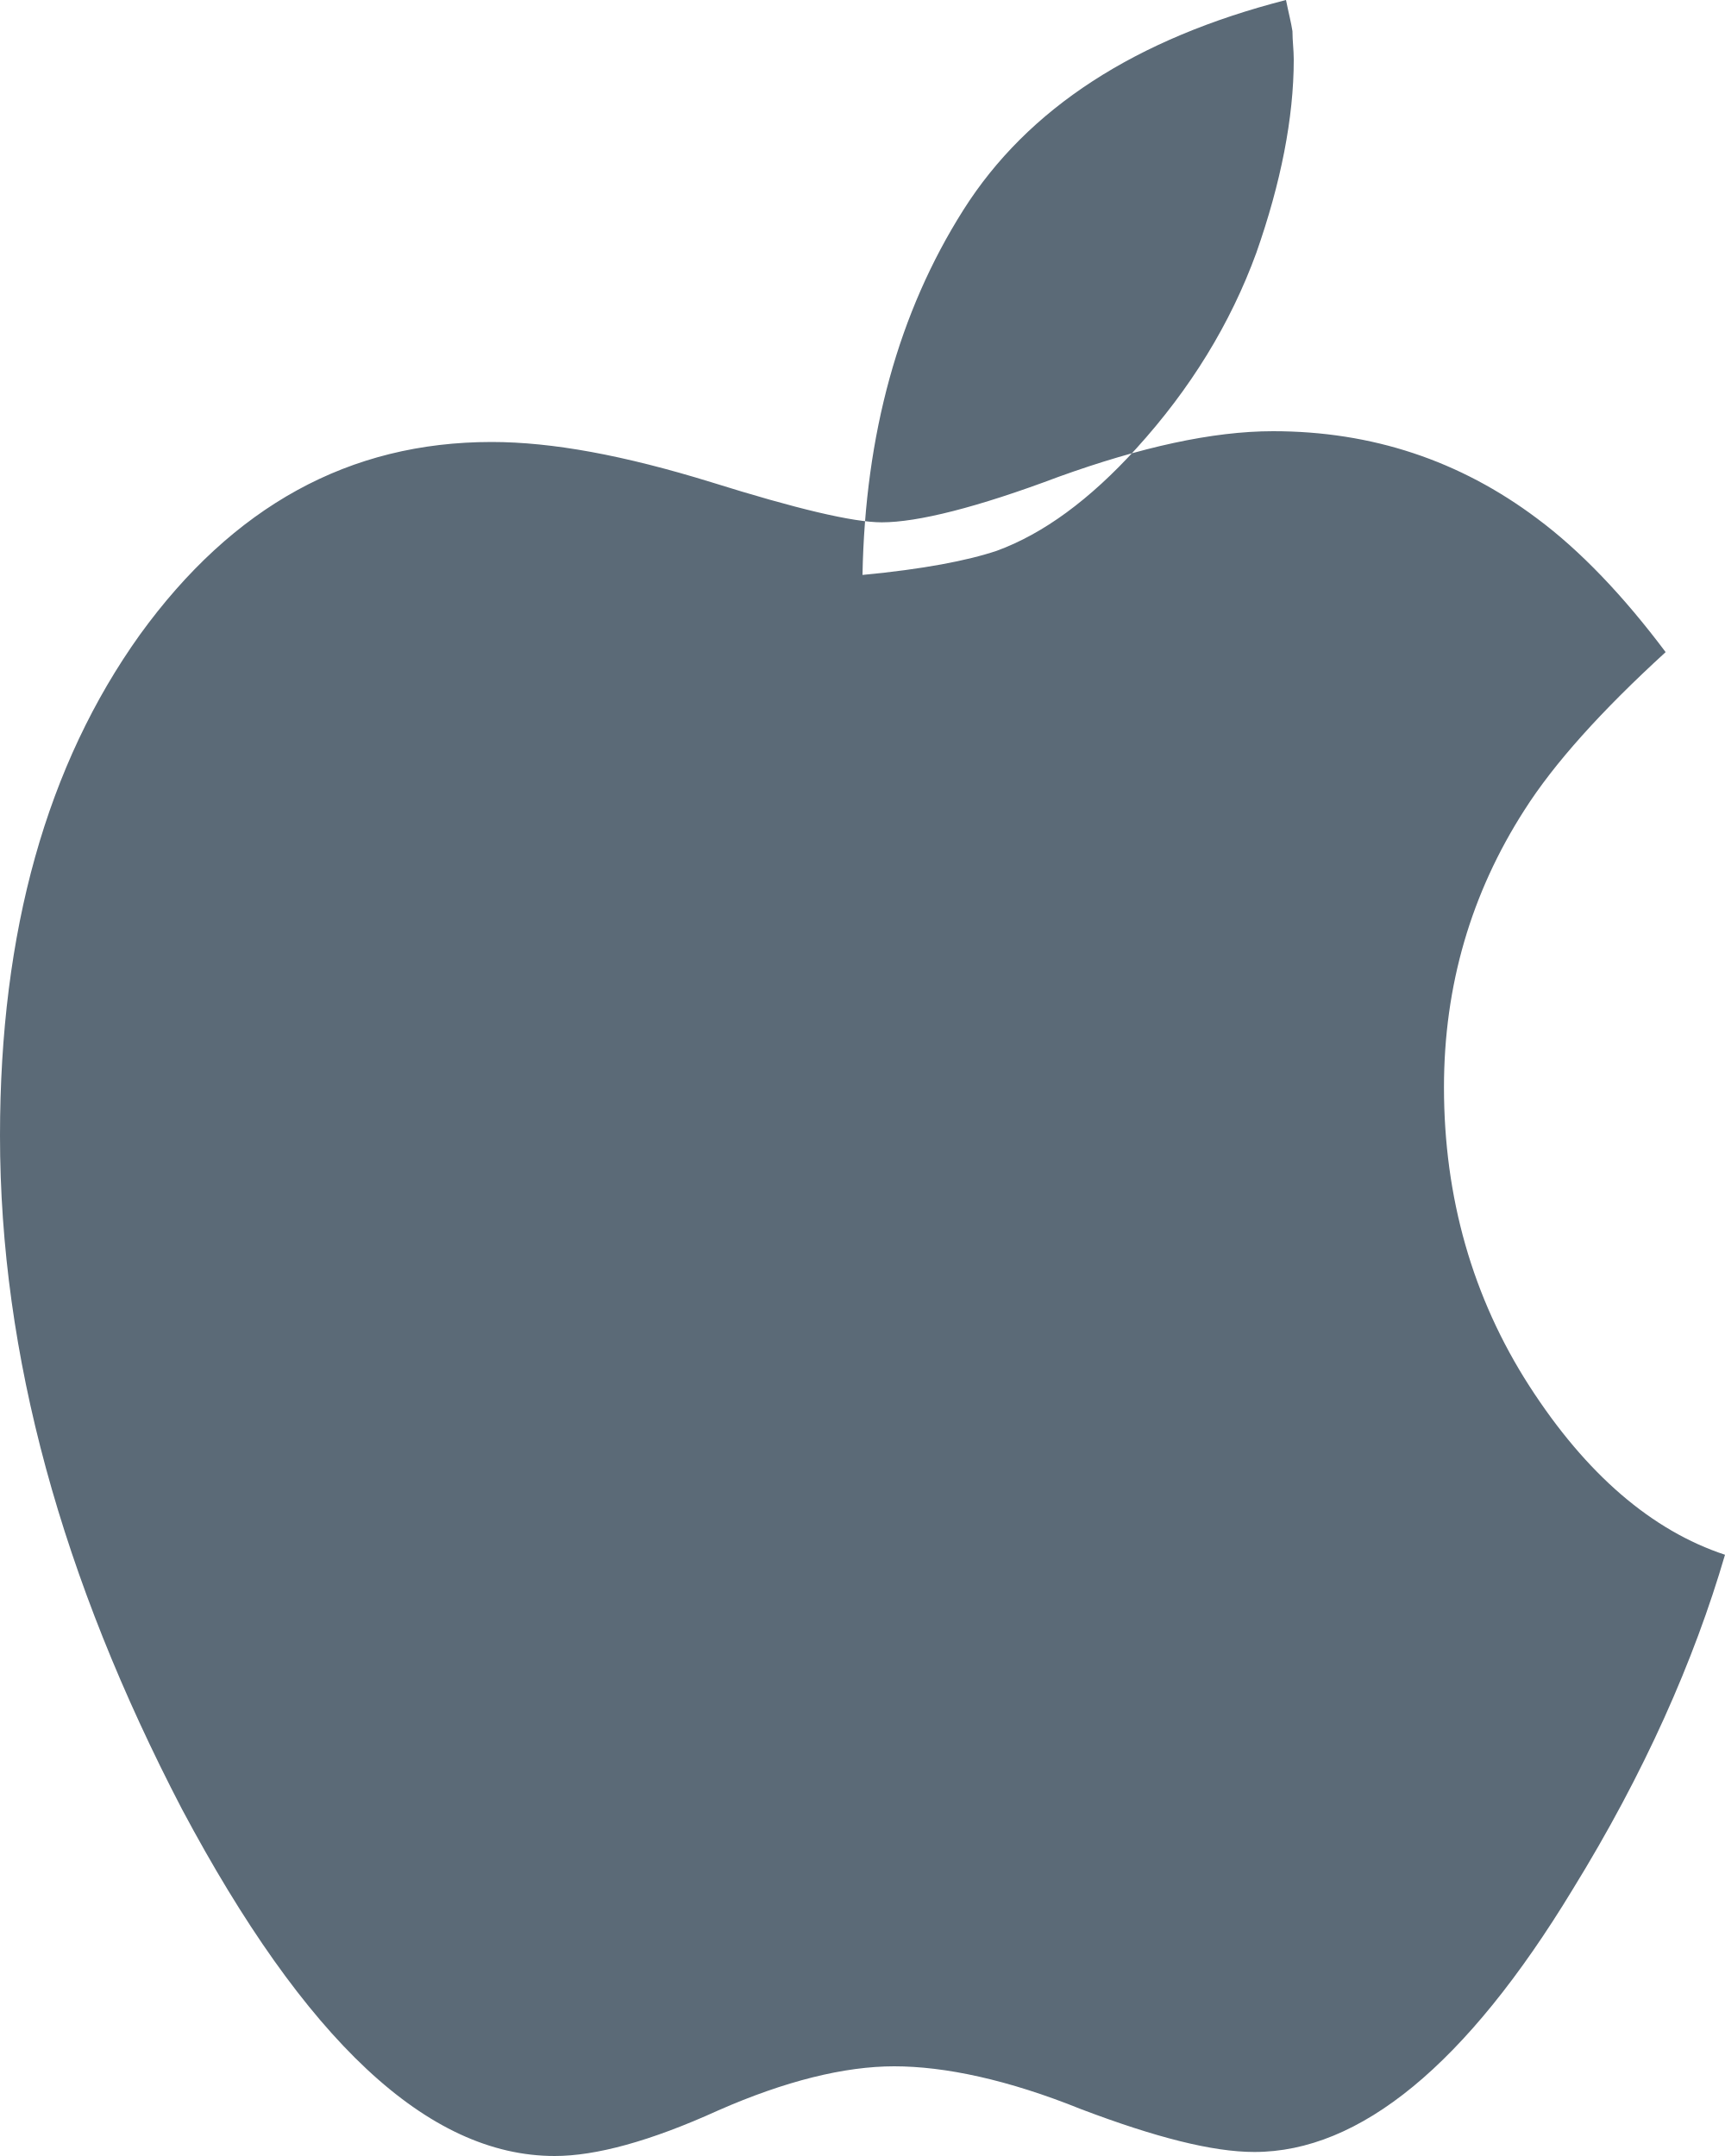
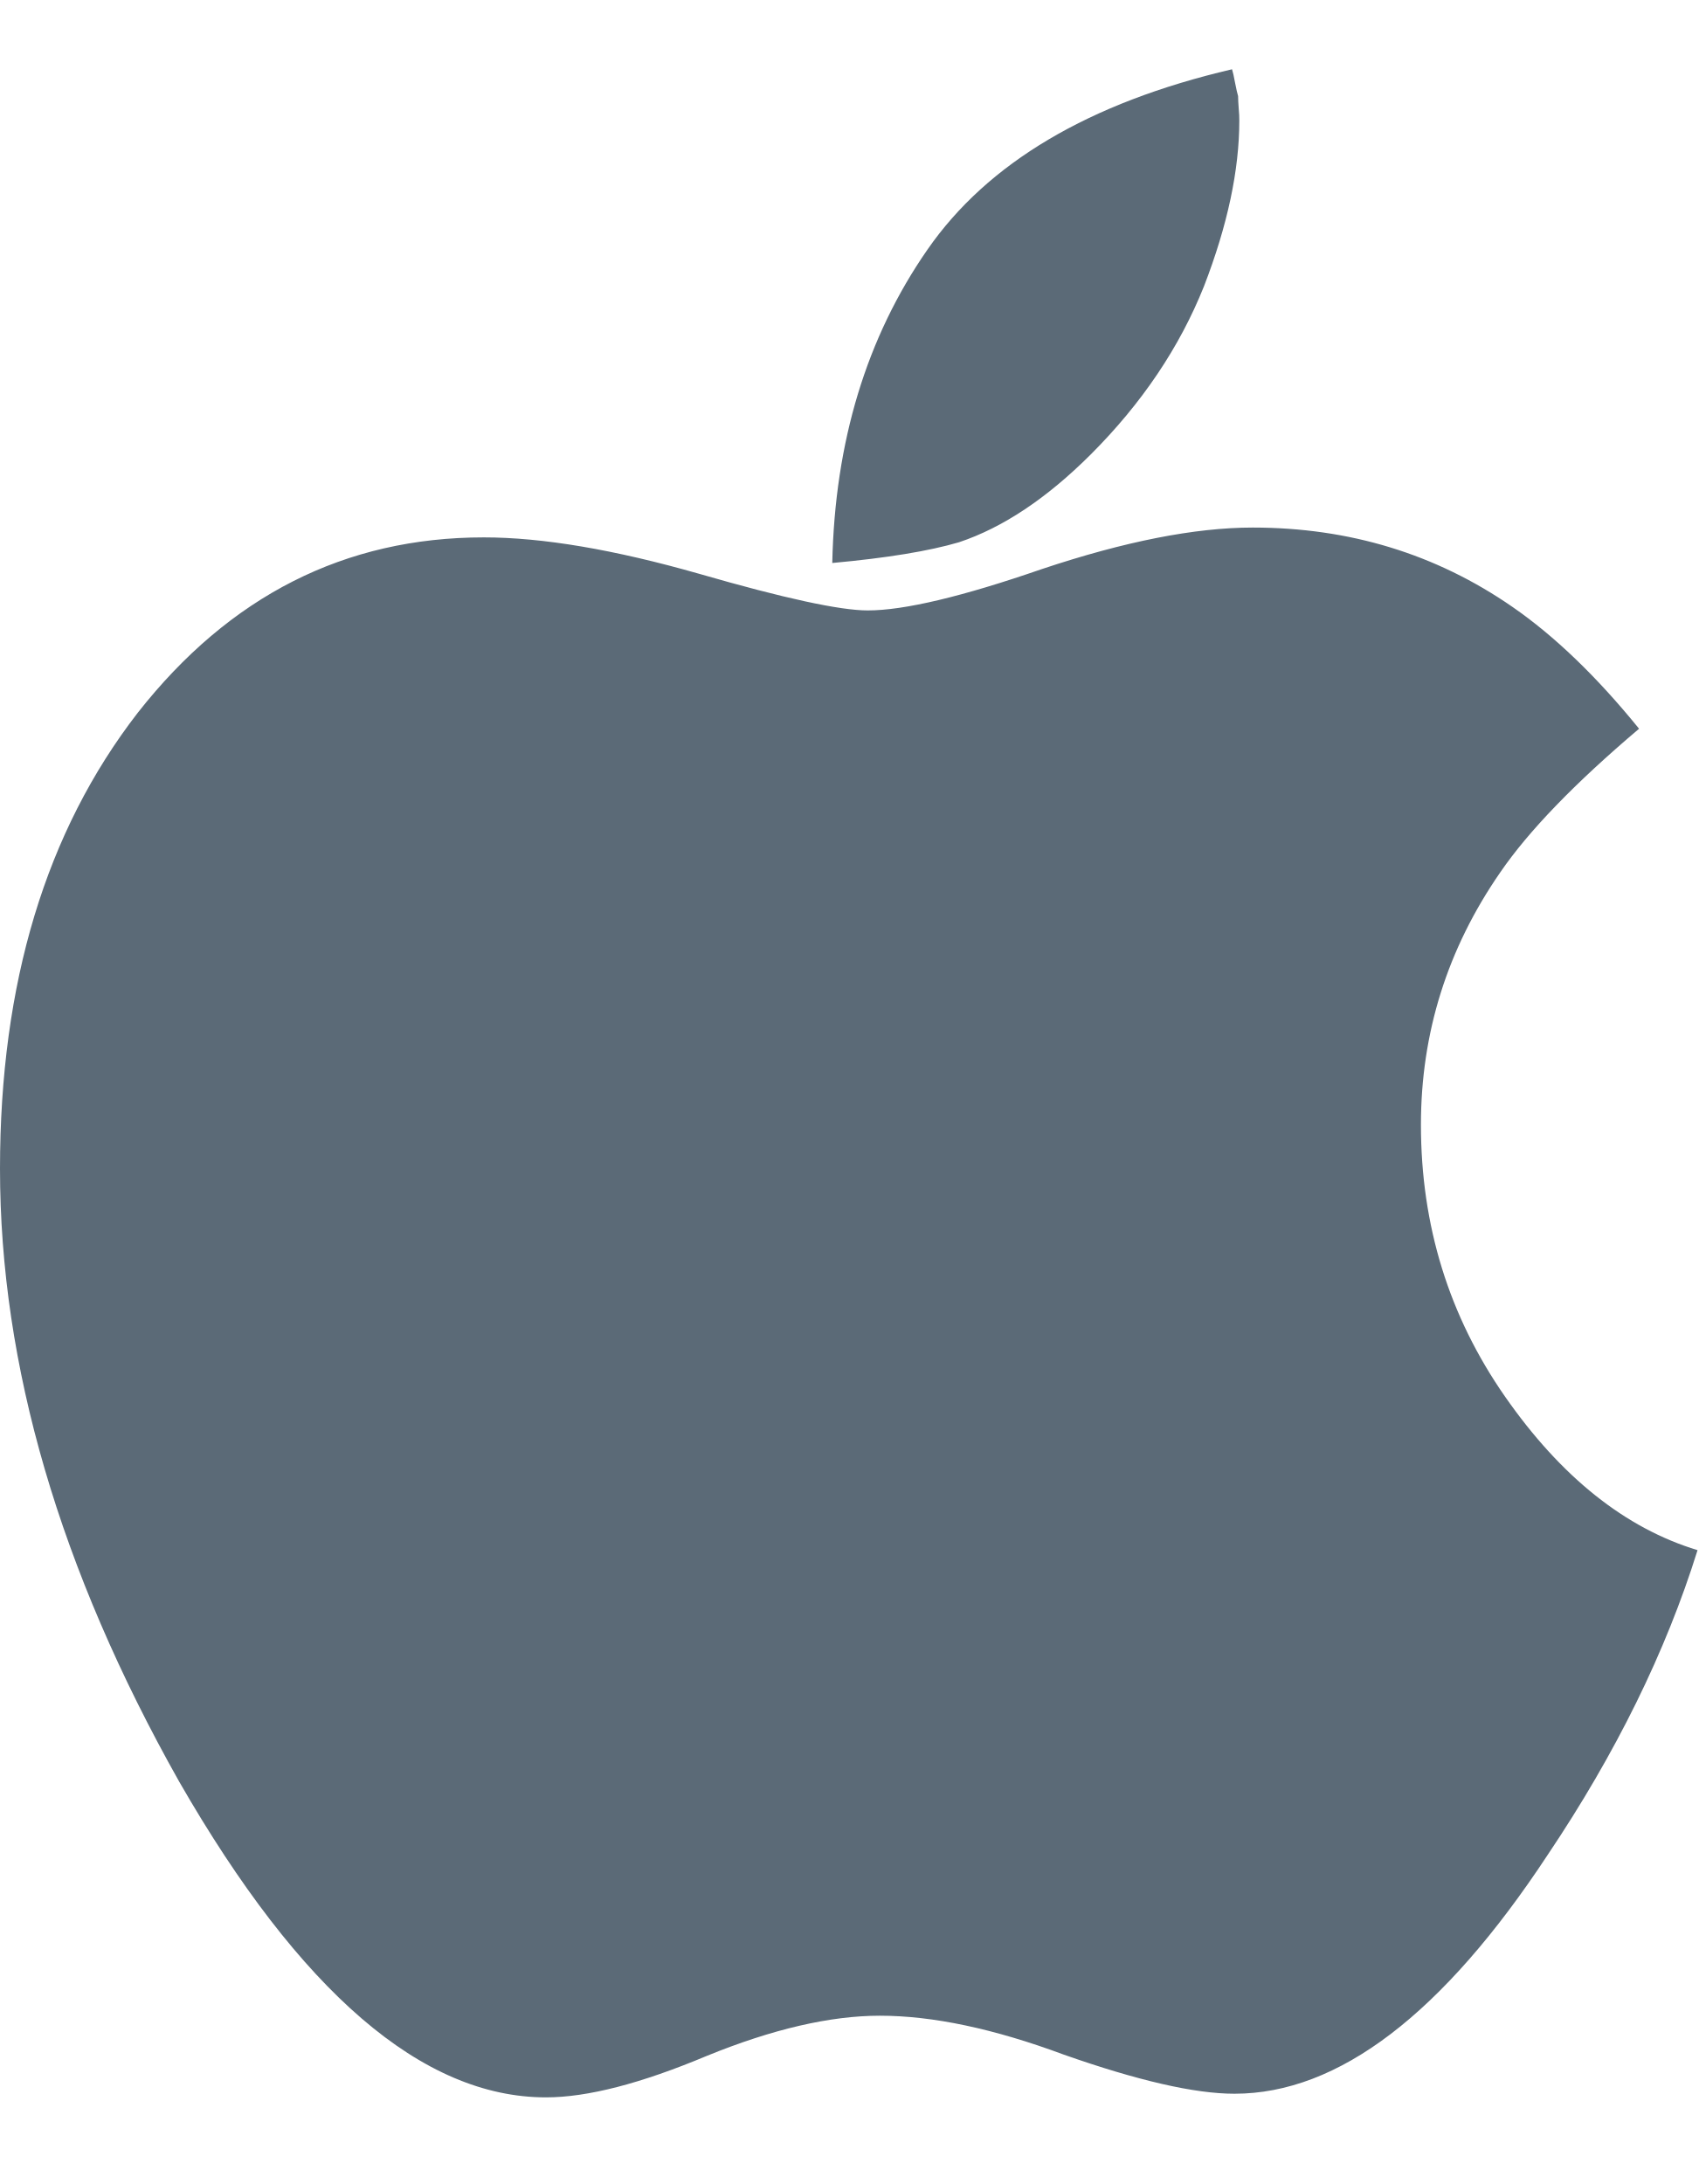
- <svg xmlns="http://www.w3.org/2000/svg" width="12px" height="15px" viewBox="0 0 12 15" version="1.1">
+ <svg xmlns="http://www.w3.org/2000/svg" width="14px" height="18px" viewBox="0 0 14 18" version="1.1">
  <defs />
-   <g id="Choose-Your-wallet" stroke="none" stroke-width="1" fill="none" fill-rule="evenodd">
-     <g id="Bitcoin.org---Choose-Your-wallet--Desktop" transform="translate(-763, -566)" fill="#5B6A77">
+   <g id="new" stroke="none" stroke-width="1" fill="none" fill-rule="evenodd">
+     <g id="Bitcoin.org---new-Choose-Your-wallet--Desktop-Copy-4" transform="translate(-1252, -1188)" fill="#5B6A77">
      <g id="//Content" transform="translate(0, 473)">
-         <g id="Sub-Tabs" transform="translate(0, 66)">
-           <g id="Tabs" transform="translate(648, 23)">
-             <g id="Mac" transform="translate(115, 0)">
-               <path d="M12,14.817 C11.785,15.553 11.44,16.335 10.94,17.146 C10.2,18.366 9.459,18.972 8.726,18.972 C8.434,18.972 8.037,18.87 7.52,18.674 C7.012,18.469 6.573,18.376 6.22,18.376 C5.875,18.376 5.462,18.478 4.996,18.683 C4.523,18.898 4.144,19 3.859,19 C2.972,19 2.119,18.189 1.266,16.587 C0.431,14.984 0,13.429 0,11.901 C0,10.475 0.327,9.32 0.973,8.416 C1.62,7.522 2.429,7.075 3.42,7.075 C3.842,7.075 4.342,7.168 4.945,7.354 C5.539,7.54 5.935,7.634 6.134,7.634 C6.383,7.634 6.797,7.531 7.365,7.317 C7.934,7.112 8.434,7 8.856,7 C9.545,7 10.156,7.205 10.691,7.606 C10.992,7.829 11.294,8.146 11.587,8.537 C11.139,8.947 10.811,9.311 10.604,9.637 C10.234,10.214 10.045,10.857 10.045,11.565 C10.045,12.329 10.243,13.028 10.639,13.643 C11.035,14.258 11.492,14.649 12,14.817 Z M9,4.415 C9,4.82 8.91,5.274 8.74,5.758 C8.56,6.252 8.281,6.706 7.904,7.121 C7.581,7.477 7.257,7.714 6.934,7.832 C6.728,7.901 6.422,7.96 6,8 C6.018,7.022 6.251,6.173 6.701,5.462 C7.15,4.751 7.904,4.267 8.946,4 C8.964,4.089 8.982,4.158 8.991,4.217 C8.991,4.286 9,4.346 9,4.415 Z" id="apple---FontAwesome" />
+         <g id="Wallets-for-Linux" transform="translate(215, 152)">
+           <g id="Containers">
+             <g id="Container" transform="translate(1000, 420)">
+               <g id="Group" transform="translate(10, 139)">
+                 <g id="apple---FontAwesome">
+                   <path d="M40.992,16.776 C40.731,17.613 40.319,18.45 39.757,19.287 C38.893,20.599 38.032,21.256 37.175,21.256 C36.847,21.256 36.378,21.148 35.769,20.934 C35.193,20.72 34.688,20.613 34.252,20.613 C33.844,20.613 33.368,20.723 32.826,20.944 C32.283,21.172 31.842,21.286 31.5,21.286 C30.482,21.286 29.474,20.419 28.477,18.684 C27.492,16.936 27,15.252 27,13.632 C27,12.105 27.378,10.853 28.135,9.875 C28.892,8.911 29.843,8.429 30.988,8.429 C31.47,8.429 32.062,8.529 32.766,8.73 C33.462,8.931 33.924,9.031 34.152,9.031 C34.453,9.031 34.932,8.917 35.588,8.69 C36.271,8.462 36.85,8.348 37.326,8.348 C38.123,8.348 38.836,8.566 39.465,9.001 C39.814,9.242 40.162,9.577 40.51,10.006 C39.981,10.454 39.599,10.849 39.365,11.191 C38.93,11.82 38.712,12.513 38.712,13.27 C38.712,14.1 38.943,14.847 39.405,15.51 C39.867,16.173 40.396,16.595 40.992,16.776 Z M37.215,4.993 C37.215,5.402 37.118,5.857 36.924,6.359 C36.723,6.862 36.412,7.324 35.99,7.746 C35.628,8.107 35.267,8.348 34.905,8.469 C34.657,8.542 34.309,8.599 33.86,8.64 C33.881,7.642 34.142,6.781 34.644,6.058 C35.14,5.342 35.977,4.846 37.155,4.571 C37.162,4.592 37.17,4.628 37.18,4.682 C37.19,4.735 37.199,4.772 37.205,4.792 C37.205,4.819 37.207,4.853 37.21,4.893 C37.214,4.933 37.215,4.967 37.215,4.993 Z" />
+                 </g>
+               </g>
            </g>
          </g>
        </g>
      </g>
    </g>
  </g>
</svg>
